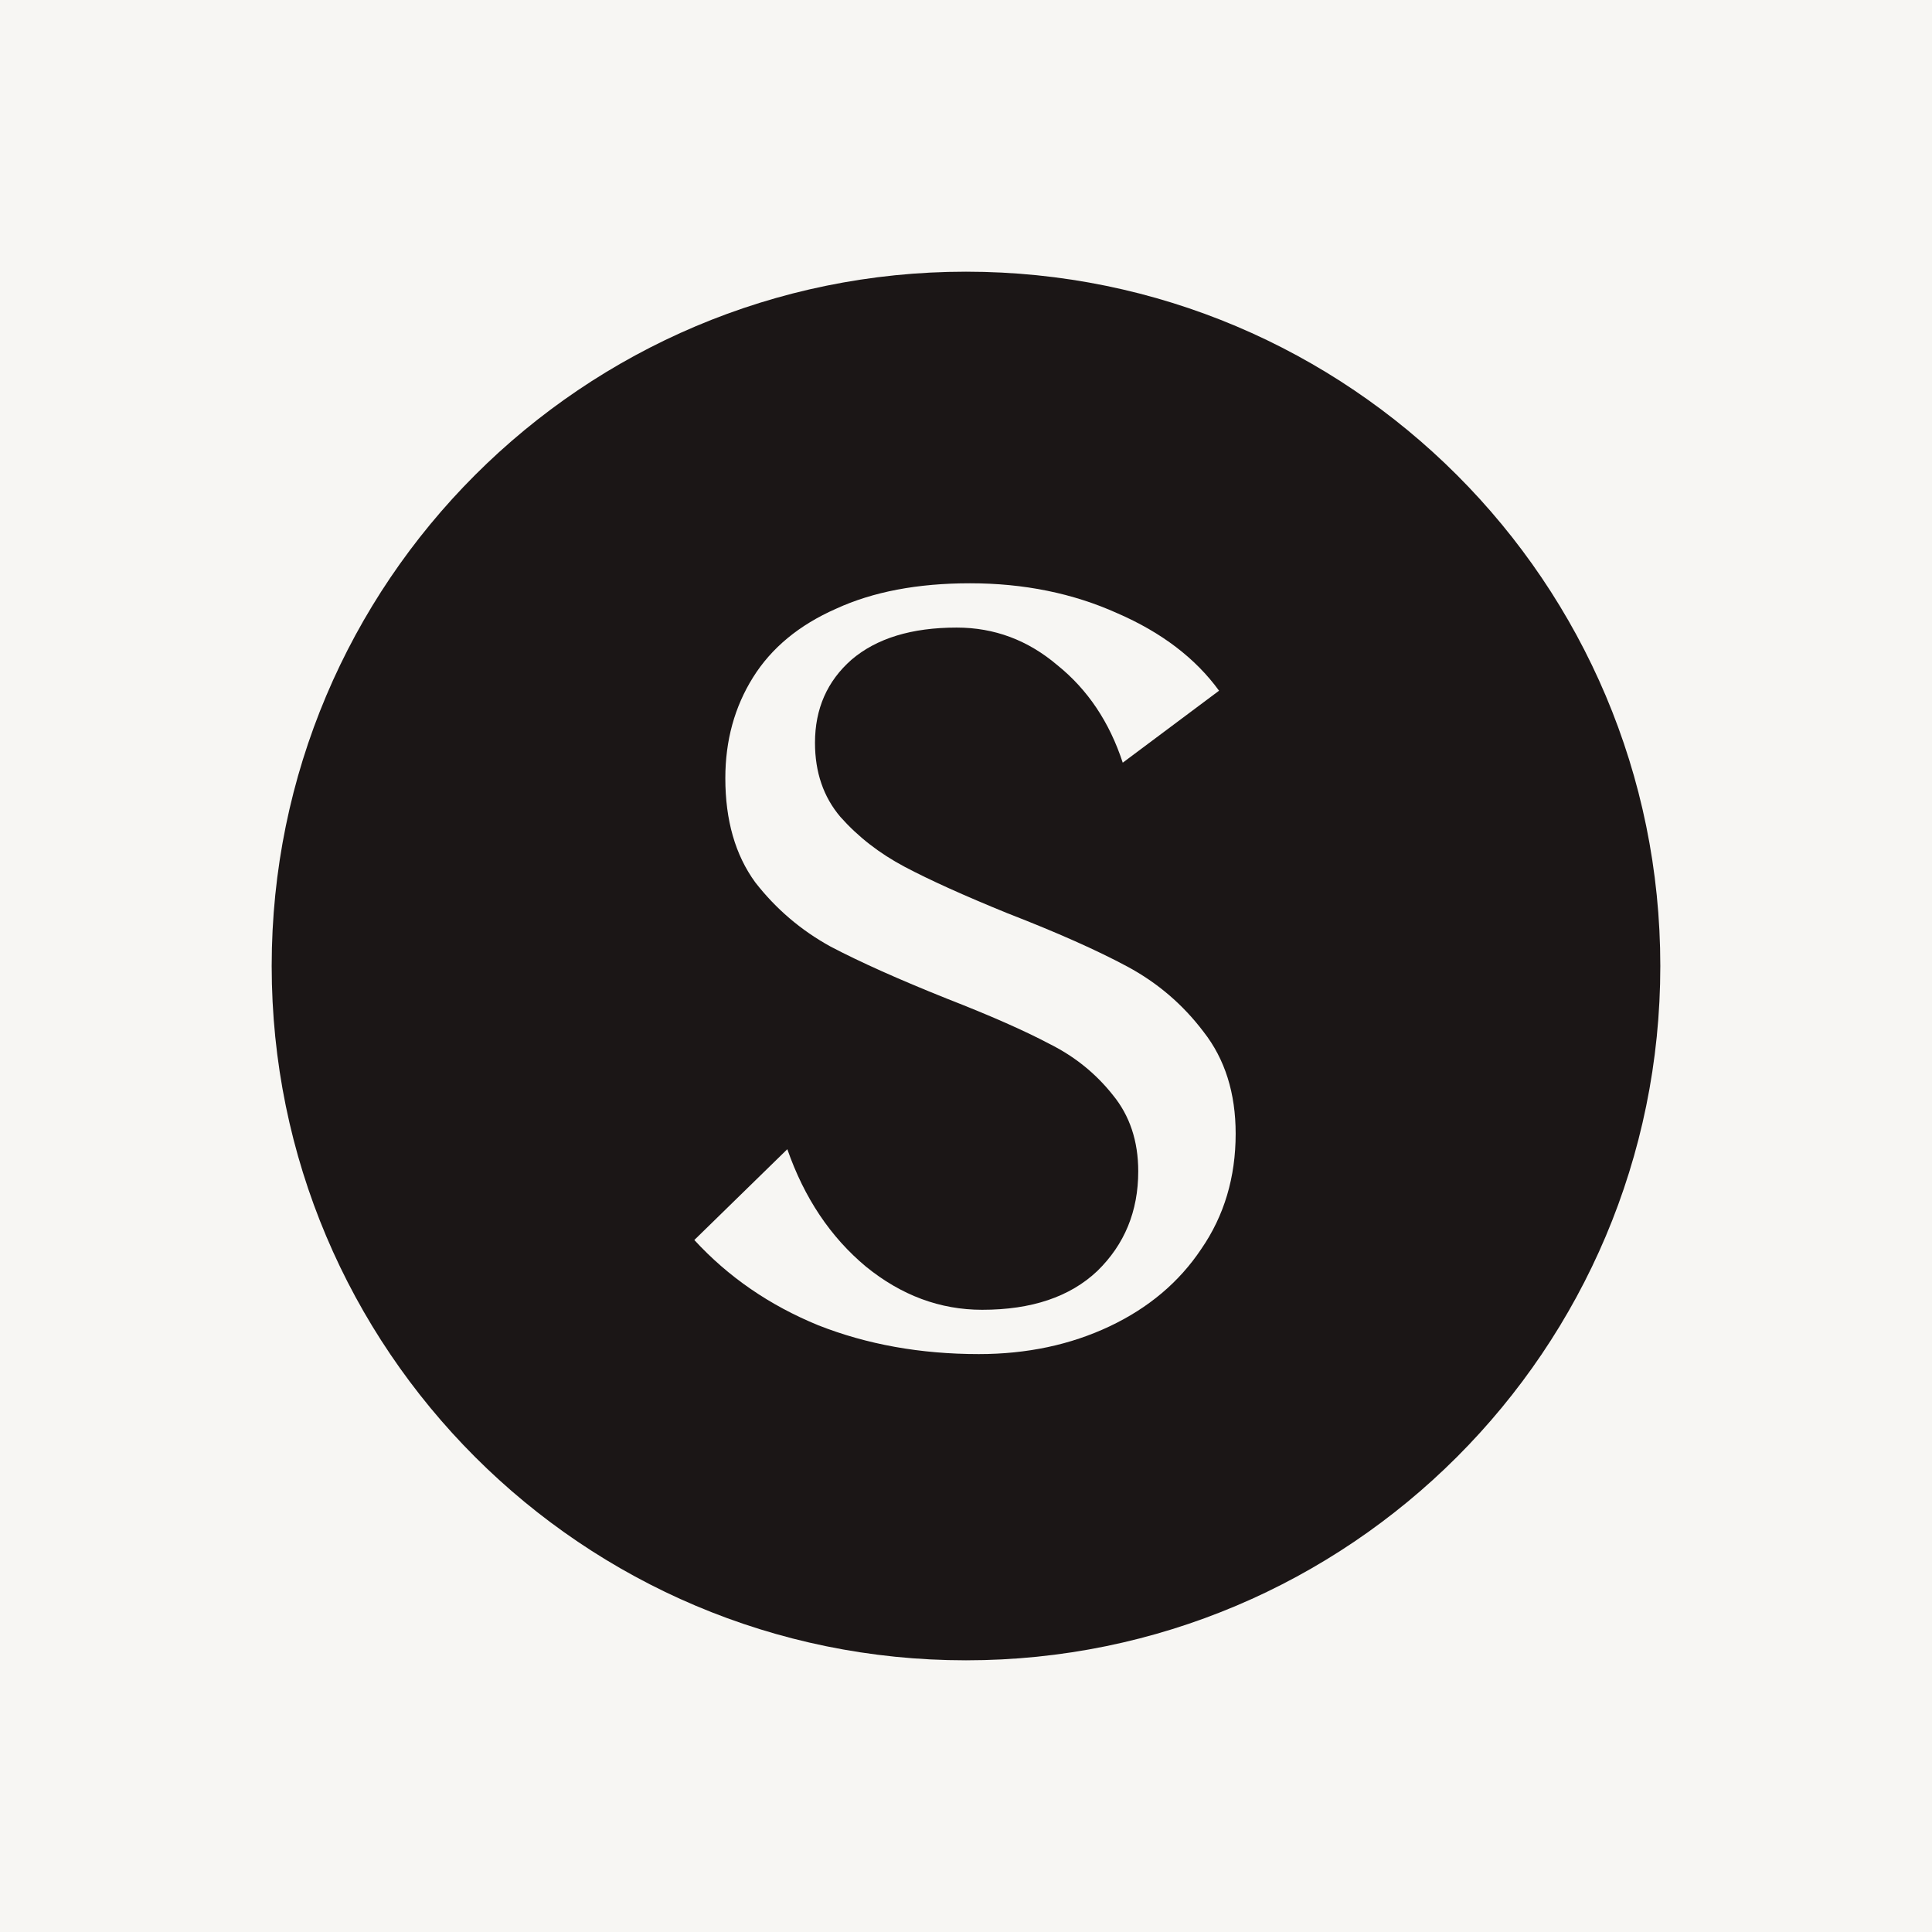
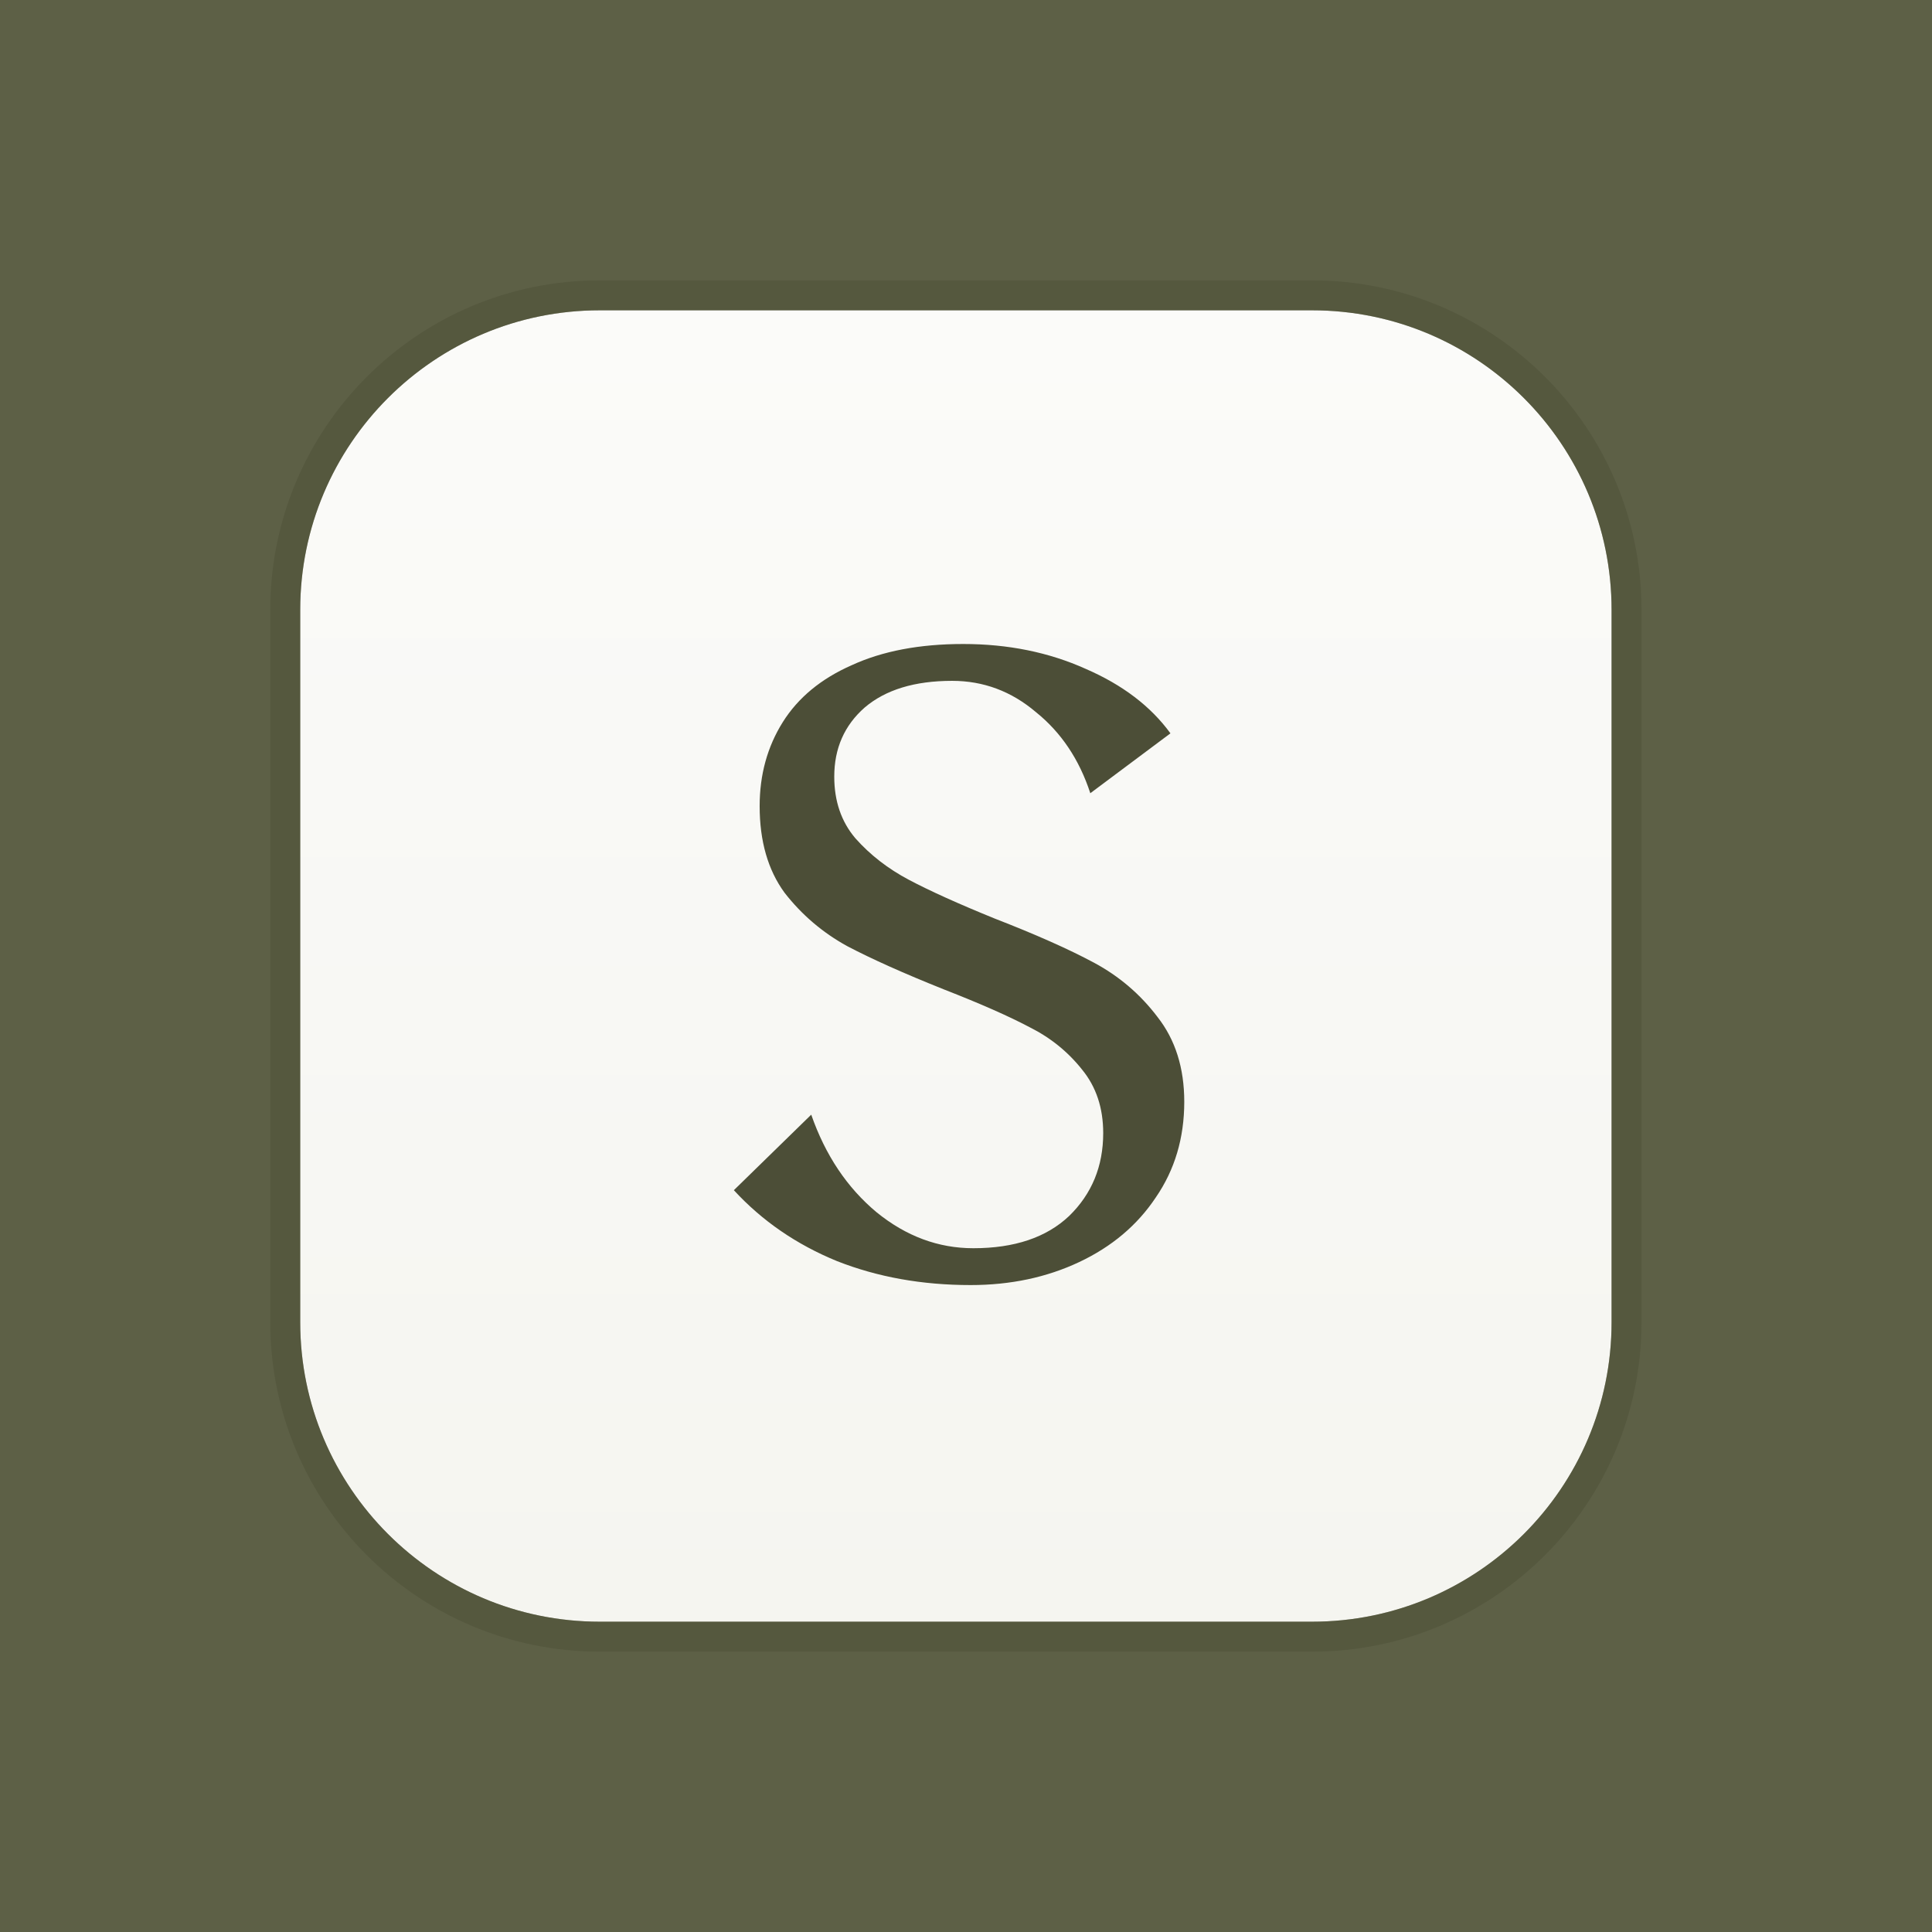
- <svg xmlns="http://www.w3.org/2000/svg" width="1024" height="1024" viewBox="0 0 1024 1024">
-   <rect width="1024" height="1024" fill="#f7f6f3" />
-   <svg x="144" y="144" width="736" height="736" viewBox="0 0 236 236">
-     <circle cx="118" cy="118" r="118" fill="#1b1616" />
-     <path d="M118.676 52.956C109.771 52.956 102.182 54.399 95.911 57.285C89.64 60.046 84.936 63.936 81.801 68.955C78.665 73.974 77.097 79.683 77.097 86.082C77.097 93.234 78.79 99.133 82.177 103.775C85.689 108.292 89.953 111.931 94.97 114.691C99.987 117.326 106.572 120.276 114.725 123.538C122.125 126.424 127.957 128.996 132.222 131.255C136.486 133.388 140.061 136.274 142.945 139.913C145.83 143.426 147.272 147.756 147.272 152.9C147.272 159.676 144.952 165.323 140.312 169.84C135.671 174.232 129.149 176.428 120.745 176.428C113.596 176.428 107.011 173.981 100.99 169.087C94.97 164.068 90.518 157.417 87.633 149.136L71.829 164.569C77.599 170.843 84.622 175.675 92.9 179.062C101.178 182.325 110.272 183.956 120.181 183.956C128.333 183.956 135.733 182.388 142.381 179.251C149.028 176.114 154.234 171.722 157.997 166.075C161.885 160.429 163.829 153.904 163.829 146.501C163.829 139.6 162.01 133.827 158.373 129.185C154.861 124.542 150.534 120.841 145.392 118.08C140.249 115.32 133.476 112.307 125.072 109.045C117.672 106.033 111.84 103.398 107.575 101.14C103.311 98.881 99.673 96.058 96.663 92.67C93.778 89.282 92.336 85.079 92.336 80.06C92.336 74.287 94.406 69.582 98.545 65.943C102.809 62.304 108.767 60.484 116.418 60.484C122.815 60.484 128.522 62.617 133.539 66.884C138.681 71.025 142.381 76.546 144.639 83.447L161.007 71.213C156.993 65.692 151.224 61.3 143.698 58.038C136.173 54.65 127.832 52.956 118.676 52.956Z" fill="#f7f6f3" />
-   </svg>
+ <svg xmlns="http://www.w3.org/2000/svg" width="258" height="258" viewBox="0 0 258 258" fill="none">
+   <rect width="258" height="258" fill="#5D6046" />
+   <rect x="40.091" y="41.439" width="175.12" height="175.123" rx="40" fill="url(#paint0_linear_19_208)" />
+   <rect x="38.091" y="39.439" width="179.12" height="179.123" rx="42" stroke="#4C4E37" stroke-opacity="0.45" stroke-width="4" />
+   <path d="M129.611 171.608C123.133 171.608 117.188 170.542 111.776 168.41C106.364 166.196 101.772 163.039 98 158.939L108.332 148.853C110.218 154.265 113.129 158.611 117.065 161.891C121.001 165.089 125.306 166.688 129.98 166.688C135.474 166.688 139.738 165.253 142.772 162.383C145.806 159.431 147.323 155.741 147.323 151.313C147.323 147.951 146.38 145.122 144.494 142.826C142.608 140.448 140.271 138.562 137.483 137.168C134.695 135.692 130.882 134.011 126.044 132.125C120.714 129.993 116.409 128.066 113.129 126.344C109.849 124.54 107.061 122.162 104.765 119.21C102.551 116.176 101.444 112.322 101.444 107.648C101.444 103.466 102.469 99.735 104.519 96.455C106.569 93.175 109.644 90.633 113.744 88.829C117.844 86.943 122.805 86 128.627 86C134.613 86 140.066 87.107 144.986 89.321C149.906 91.453 153.678 94.323 156.302 97.931L145.601 105.926C144.125 101.416 141.706 97.808 138.344 95.102C135.064 92.314 131.333 90.92 127.151 90.92C122.149 90.92 118.254 92.109 115.466 94.487C112.76 96.865 111.407 99.94 111.407 103.712C111.407 106.992 112.35 109.739 114.236 111.953C116.204 114.167 118.582 116.012 121.37 117.488C124.158 118.964 127.971 120.686 132.809 122.654C138.303 124.786 142.731 126.754 146.093 128.558C149.455 130.362 152.284 132.781 154.58 135.815C156.958 138.849 158.147 142.621 158.147 147.131C158.147 151.969 156.876 156.233 154.334 159.923C151.874 163.613 148.471 166.483 144.125 168.533C139.779 170.583 134.941 171.608 129.611 171.608Z" fill="#4C4E37" />
+   <defs>
+     <linearGradient id="paint0_linear_19_208" x1="127.651" y1="41.439" x2="127.651" y2="216.562" gradientUnits="userSpaceOnUse">
+       <stop stop-color="#FBFBF9" />
+       <stop offset="1" stop-color="#F5F5F0" />
+     </linearGradient>
+   </defs>
</svg>
